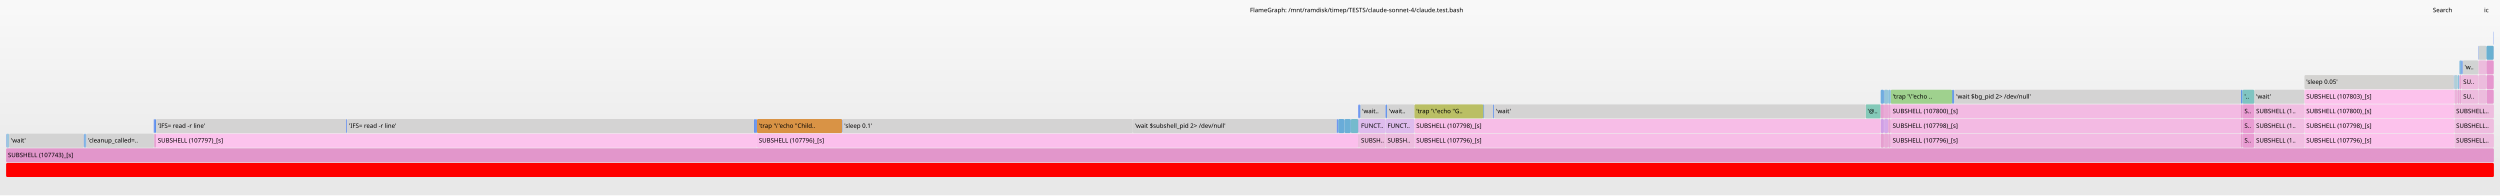
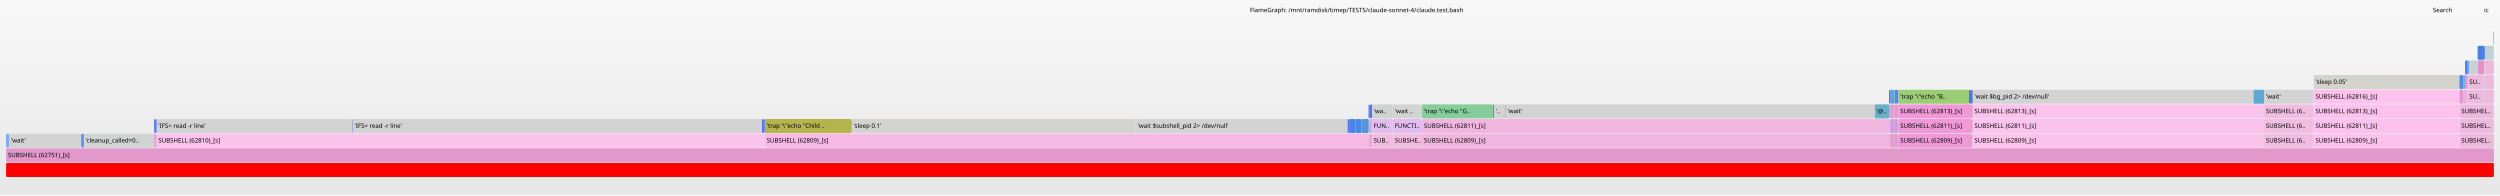
<svg xmlns="http://www.w3.org/2000/svg" version="1.1" width="4096" height="320" viewBox="0 0 4096 320">
  <defs>
    <linearGradient id="background" y1="0" y2="1" x1="0" x2="0">
      <stop stop-color="#f8f8f8" offset="5%" />
      <stop stop-color="#e8e8e8" offset="95%" />
    </linearGradient>
  </defs>
  <style type="text/css">
        text { font-family:Verdana; font-size:10px; fill:rgb(0,0,0); }
        .hide { display:none; }
        .parent { opacity:0.5; }
</style>
  <rect x="0.0" y="0" width="4096.0" height="320.0" fill="url(#background)" />
  <text id="title" x="2048.00" y="20">FlameGraph: /mnt/ramdisk/timep/TESTS/claude-sonnet-4/claude.test.bash</text>
  <text id="details" x="10.00" y="305"> </text>
  <text id="unzoom" x="10.00" y="20" class="hide">Reset Zoom</text>
  <text id="search" x="3986.00" y="20">Search</text>
  <text id="ignorecase" x="4070.00" y="20">ic</text>
  <text id="matched" x="3986.00" y="305"> </text>
  <g id="frames">
    <g>
-       <rect x="2270.7" y="171" width="0.4" height="23.0" fill="rgb(53,109,244)" rx="2" ry="2" />
-       <text x="2273.72" y="185.5" />
-     </g>
-     <g>
-       <rect x="3671.7" y="195" width="2.5" height="23.0" fill="rgb(228.397,153.191,205.375)" rx="2" ry="2" />
-       <text x="3674.67" y="209.5" />
-     </g>
-     <g>
-       <rect x="3200.0" y="147" width="2.0" height="23.0" fill="rgb(86,146,232)" rx="2" ry="2" />
-       <text x="3203.04" y="161.5" />
-     </g>
-     <g>
-       <rect x="3693.4" y="147" width="82.2" height="23.0" fill="rgb(211,211,211)" rx="2" ry="2" />
-       <text x="3696.39" y="161.5">'wait'</text>
-     </g>
-     <g>
-       <rect x="2272.5" y="171" width="44.9" height="23.0" fill="rgb(211,211,211)" rx="2" ry="2" />
-       <text x="2275.50" y="185.5">'wait..</text>
-     </g>
-     <g>
-       <rect x="3198.4" y="147" width="1.6" height="23.0" fill="rgb(83,141,234)" rx="2" ry="2" />
-       <text x="3201.36" y="161.5" />
-     </g>
-     <g>
-       <rect x="2225.4" y="171" width="0.3" height="23.0" fill="rgb(52,107,244)" rx="2" ry="2" />
-       <text x="2228.42" y="185.5" />
-     </g>
-     <g>
-       <rect x="1238.2" y="195" width="1.3" height="23.0" fill="rgb(69,122,240)" rx="2" ry="2" />
-       <text x="1241.19" y="209.5" />
-     </g>
-     <g>
-       <rect x="2226.9" y="195" width="43.3" height="23.0" fill="rgb(221.654,188.307,236.659)" rx="2" ry="2" />
-       <text x="2229.89" y="209.5">FUNCT..</text>
-     </g>
-     <g>
-       <rect x="255.5" y="195" width="312.0" height="23.0" fill="rgb(212,211,211)" rx="2" ry="2" />
-       <text x="258.50" y="209.5">'IFS= read -r line'</text>
-     </g>
-     <g>
-       <rect x="254.0" y="219" width="1.5" height="23.0" fill="rgb(227.858,152.576,204.812)" rx="2" ry="2" />
-       <text x="256.96" y="233.5" />
-     </g>
-     <g>
-       <rect x="140.7" y="219" width="0.4" height="23.0" fill="rgb(62,115,242)" rx="2" ry="2" />
-       <text x="143.66" y="233.5" />
-     </g>
-     <g>
-       <rect x="2270.2" y="195" width="47.2" height="23.0" fill="rgb(221.649,188.297,236.657)" rx="2" ry="2" />
-       <text x="2273.25" y="209.5">FUNCT..</text>
-     </g>
-     <g>
-       <rect x="254.0" y="195" width="1.5" height="23.0" fill="rgb(81,139,235)" rx="2" ry="2" />
-       <text x="256.96" y="209.5" />
-     </g>
-     <g>
-       <rect x="3086.6" y="219" width="0.3" height="23.0" fill="rgb(226.383,150.939,202.97)" rx="2" ry="2" />
-       <text x="3089.56" y="233.5" />
-     </g>
-     <g>
-       <rect x="4026.5" y="123" width="3.0" height="23.0" fill="rgb(141,193,222)" rx="2" ry="2" />
-       <text x="4029.51" y="137.5" />
-     </g>
-     <g>
-       <rect x="138.0" y="219" width="2.7" height="23.0" fill="rgb(126,182,225)" rx="2" ry="2" />
-       <text x="141.00" y="233.5" />
-     </g>
-     <g>
-       <rect x="2226.2" y="195" width="0.7" height="23.0" fill="rgb(208.543,162.085,229.448)" rx="2" ry="2" />
-       <text x="2229.19" y="209.5" />
-     </g>
-     <g>
-       <rect x="3086.9" y="171" width="6.7" height="23.0" fill="rgb(233.345,169.244,213.855)" rx="2" ry="2" />
-       <text x="3089.94" y="185.5" />
-     </g>
-     <g>
-       <rect x="4032.7" y="123" width="27.8" height="23.0" fill="rgb(237.05,187.601,221.809)" rx="2" ry="2" />
-       <text x="4035.68" y="137.5">SU..</text>
-     </g>
-     <g>
-       <rect x="141.1" y="219" width="0.3" height="23.0" fill="rgb(52,107,244)" rx="2" ry="2" />
-       <text x="144.07" y="233.5" />
-     </g>
-     <g>
-       <rect x="252.0" y="195" width="0.7" height="23.0" fill="rgb(68,122,241)" rx="2" ry="2" />
-       <text x="255.00" y="209.5" />
-     </g>
-     <g>
-       <rect x="1239.9" y="195" width="0.3" height="23.0" fill="rgb(55,112,243)" rx="2" ry="2" />
-       <text x="1242.90" y="209.5" />
-     </g>
-     <g>
-       <rect x="2225.4" y="195" width="0.3" height="23.0" fill="rgb(202.811,150.621,226.296)" rx="2" ry="2" />
-       <text x="2228.42" y="209.5" />
-     </g>
-     <g>
-       <rect x="567.5" y="195" width="1.2" height="23.0" fill="rgb(66,119,241)" rx="2" ry="2" />
-       <text x="570.47" y="209.5" />
-     </g>
-     <g>
-       <rect x="14.9" y="219" width="122.6" height="23.0" fill="rgb(211,211,211)" rx="2" ry="2" />
-       <text x="17.86" y="233.5">'wait'</text>
-     </g>
-     <g>
-       <rect x="4060.5" y="75" width="0.6" height="23.0" fill="rgb(67,120,241)" rx="2" ry="2" />
-       <text x="4063.49" y="89.5" />
-     </g>
-     <g>
-       <rect x="3674.2" y="171" width="19.2" height="23.0" fill="rgb(233.196,156.121,210.378)" rx="2" ry="2" />
-       <text x="3677.22" y="185.5">S..</text>
-     </g>
-     <g>
-       <rect x="4021.1" y="147" width="5.4" height="23.0" fill="rgb(235.561,178.023,218.067)" rx="2" ry="2" />
-       <text x="4024.12" y="161.5" />
-     </g>
-     <g>
-       <rect x="4085.6" y="147" width="0.4" height="23.0" fill="rgb(226.46,151.218,203.109)" rx="2" ry="2" />
-       <text x="4088.60" y="161.5" />
-     </g>
-     <g>
-       <rect x="3202.0" y="147" width="469.7" height="23.0" fill="rgb(212,211,211)" rx="2" ry="2" />
-       <text x="3204.99" y="161.5">'wait $bg_pid 2&gt; /dev/null'</text>
-     </g>
-     <g>
-       <rect x="2213.2" y="195" width="12.2" height="23.0" fill="rgb(117,186,205)" rx="2" ry="2" />
-       <text x="2216.22" y="209.5" />
-     </g>
-     <g>
-       <rect x="3093.6" y="171" width="4.2" height="23.0" fill="rgb(232.423,166.906,212.502)" rx="2" ry="2" />
-       <text x="3096.57" y="185.5" />
-     </g>
-     <g>
-       <rect x="4060.5" y="99" width="13.3" height="23.0" fill="rgb(236.464,187.595,221.297)" rx="2" ry="2" />
-       <text x="4063.49" y="113.5" />
-     </g>
-     <g>
-       <rect x="3671.7" y="219" width="2.5" height="23.0" fill="rgb(228.397,153.191,205.375)" rx="2" ry="2" />
-       <text x="3674.67" y="233.5" />
-     </g>
-     <g>
-       <rect x="2191.3" y="195" width="1.3" height="23.0" fill="rgb(69,123,240)" rx="2" ry="2" />
-       <text x="2194.26" y="209.5" />
-     </g>
-     <g>
-       <rect x="2228.7" y="171" width="41.5" height="23.0" fill="rgb(211,211,211)" rx="2" ry="2" />
-       <text x="2231.69" y="185.5">'wait..</text>
-     </g>
-     <g>
-       <rect x="4020.2" y="123" width="0.9" height="23.0" fill="rgb(67,121,241)" rx="2" ry="2" />
-       <text x="4023.17" y="137.5" />
-     </g>
-     <g>
-       <rect x="4029.5" y="123" width="3.2" height="23.0" fill="rgb(231.472,164.958,211.11)" rx="2" ry="2" />
-       <text x="4032.48" y="137.5" />
-     </g>
-     <g>
-       <rect x="3775.6" y="171" width="245.5" height="23.0" fill="rgb(251.632,194.371,236.474)" rx="2" ry="2" />
-       <text x="3778.58" y="185.5">SUBSHELL (107800)_[s]</text>
-     </g>
-     <g>
-       <rect x="4021.1" y="219" width="64.9" height="23.0" fill="rgb(238.297,188.858,223.265)" rx="2" ry="2" />
-       <text x="4024.12" y="233.5">SUBSHELL..</text>
-     </g>
-     <g>
-       <rect x="3086.6" y="171" width="0.3" height="23.0" fill="rgb(226.383,150.939,202.97)" rx="2" ry="2" />
-       <text x="3089.56" y="185.5" />
-     </g>
-     <g>
-       <rect x="3086.9" y="147" width="6.7" height="23.0" fill="rgb(149,198,217)" rx="2" ry="2" />
-       <text x="3089.94" y="161.5" />
-     </g>
-     <g>
-       <rect x="3671.7" y="147" width="2.5" height="23.0" fill="rgb(88,148,231)" rx="2" ry="2" />
-       <text x="3674.67" y="161.5" />
-     </g>
-     <g>
-       <rect x="4021.1" y="171" width="64.9" height="23.0" fill="rgb(238.297,188.858,223.265)" rx="2" ry="2" />
-       <text x="4024.12" y="185.5">SUBSHELL..</text>
-     </g>
-     <g>
-       <rect x="4085.6" y="75" width="0.4" height="23.0" fill="rgb(226.46,151.218,203.109)" rx="2" ry="2" />
-       <text x="4088.60" y="89.5" />
-     </g>
-     <g>
-       <rect x="2225.7" y="171" width="0.5" height="23.0" fill="rgb(55,104,244)" rx="2" ry="2" />
-       <text x="2228.73" y="185.5" />
-     </g>
-     <g>
-       <rect x="4085.6" y="123" width="0.4" height="23.0" fill="rgb(226.46,151.218,203.109)" rx="2" ry="2" />
-       <text x="4088.60" y="137.5" />
-     </g>
-     <g>
-       <rect x="252.0" y="219" width="0.7" height="23.0" fill="rgb(226.585,151.672,203.336)" rx="2" ry="2" />
-       <text x="255.00" y="233.5" />
-     </g>
-     <g>
-       <rect x="3056.7" y="171" width="24.6" height="23.0" fill="rgb(132,201,184)" rx="2" ry="2" />
-       <text x="3059.69" y="185.5">'@..</text>
-     </g>
-     <g>
-       <rect x="4085.6" y="51" width="0.4" height="23.0" fill="rgb(62,115,242)" rx="2" ry="2" />
-       <text x="4088.60" y="65.5" />
-     </g>
-     <g>
-       <rect x="10.3" y="219" width="0.4" height="23.0" fill="rgb(53,110,244)" rx="2" ry="2" />
-       <text x="13.32" y="233.5" />
-     </g>
-     <g>
-       <rect x="2225.7" y="195" width="0.5" height="23.0" fill="rgb(202.231,149.463,225.977)" rx="2" ry="2" />
-       <text x="2228.73" y="209.5" />
-     </g>
-     <g>
-       <rect x="3693.4" y="195" width="82.2" height="23.0" fill="rgb(241.307,190.208,226.278)" rx="2" ry="2" />
-       <text x="3696.39" y="209.5">SUBSHELL (1..</text>
-     </g>
-     <g>
-       <rect x="1240.2" y="195" width="139.6" height="23.0" fill="rgb(217,147,69)" rx="2" ry="2" />
-       <text x="1243.23" y="209.5">'trap '\''echo "Child..</text>
-     </g>
-     <g>
-       <rect x="1236.6" y="195" width="1.6" height="23.0" fill="rgb(78,134,236)" rx="2" ry="2" />
-       <text x="1239.62" y="209.5" />
-     </g>
-     <g>
-       <rect x="253.2" y="195" width="0.8" height="23.0" fill="rgb(68,122,241)" rx="2" ry="2" />
-       <text x="256.25" y="209.5" />
-     </g>
-     <g>
-       <rect x="4032.7" y="147" width="27.8" height="23.0" fill="rgb(237.05,187.601,221.809)" rx="2" ry="2" />
-       <text x="4035.68" y="161.5">SU..</text>
-     </g>
-     <g>
-       <rect x="3775.6" y="219" width="245.5" height="23.0" fill="rgb(251.632,194.371,236.474)" rx="2" ry="2" />
-       <text x="3778.58" y="233.5">SUBSHELL (107796)_[s]</text>
-     </g>
-     <g>
-       <rect x="3086.6" y="195" width="0.3" height="23.0" fill="rgb(226.383,150.939,202.97)" rx="2" ry="2" />
-       <text x="3089.56" y="209.5" />
-     </g>
-     <g>
-       <rect x="3086.9" y="195" width="6.7" height="23.0" fill="rgb(213.855,169.244,233.345)" rx="2" ry="2" />
-       <text x="3089.94" y="209.5" />
-     </g>
-     <g>
-       <rect x="1235.3" y="195" width="1.3" height="23.0" fill="rgb(72,126,238)" rx="2" ry="2" />
-       <text x="1238.26" y="209.5" />
-     </g>
-     <g>
-       <rect x="10.0" y="219" width="0.3" height="23.0" fill="rgb(53,109,244)" rx="2" ry="2" />
+       <rect x="2247.6" y="219" width="34.5" height="23.0" fill="rgb(240.406,188.819,225.134)" rx="2" ry="2" />
+       <text x="2250.59" y="233.5">SUB..</text>
+     </g>
+     <g>
+       <rect x="2245.9" y="195" width="1.7" height="23.0" fill="rgb(213.257,171.514,232.041)" rx="2" ry="2" />
+       <text x="2248.89" y="209.5" />
+     </g>
+     <g>
+       <rect x="1395.4" y="195" width="465.3" height="23.0" fill="rgb(212,211,210)" rx="2" ry="2" />
+       <text x="1398.36" y="209.5">'sleep 0.1'</text>
+     </g>
+     <g>
+       <rect x="10.3" y="219" width="0.4" height="23.0" fill="rgb(28,67,249)" rx="2" ry="2" />
+       <text x="13.31" y="233.5" />
+     </g>
+     <g>
+       <rect x="2243.4" y="171" width="0.3" height="23.0" fill="rgb(27,65,249)" rx="2" ry="2" />
+       <text x="2246.42" y="185.5" />
+     </g>
+     <g>
+       <rect x="3108.4" y="219" width="1.9" height="23.0" fill="rgb(225.621,146.189,201.139)" rx="2" ry="2" />
+       <text x="3111.39" y="233.5" />
+     </g>
+     <g>
+       <rect x="2447.4" y="171" width="18.6" height="23.0" fill="rgb(210,211,211)" rx="2" ry="2" />
+       <text x="2450.39" y="185.5">'..</text>
+     </g>
+     <g>
+       <rect x="2244.1" y="195" width="0.3" height="23.0" fill="rgb(200.024,145.047,224.763)" rx="2" ry="2" />
+       <text x="2247.06" y="209.5" />
+     </g>
+     <g>
+       <rect x="3108.4" y="195" width="1.9" height="23.0" fill="rgb(225.621,146.189,201.139)" rx="2" ry="2" />
+       <text x="3111.39" y="209.5" />
+     </g>
+     <g>
+       <rect x="3229.5" y="219" width="2.4" height="23.0" fill="rgb(226.141,146.099,201.638)" rx="2" ry="2" />
+       <text x="3232.53" y="233.5" />
+     </g>
+     <g>
+       <rect x="2243.7" y="171" width="0.4" height="23.0" fill="rgb(29,67,249)" rx="2" ry="2" />
+       <text x="2246.72" y="185.5" />
+     </g>
+     <g>
+       <rect x="3108.4" y="171" width="1.9" height="23.0" fill="rgb(225.621,146.189,201.139)" rx="2" ry="2" />
+       <text x="3111.39" y="185.5" />
+     </g>
+     <g>
+       <rect x="2445.7" y="171" width="1.7" height="23.0" fill="rgb(56,102,240)" rx="2" ry="2" />
+       <text x="2448.65" y="185.5" />
+     </g>
+     <g>
+       <rect x="3790.7" y="171" width="238.9" height="23.0" fill="rgb(252.27,193.923,236.916)" rx="2" ry="2" />
+       <text x="3793.70" y="185.5">SUBSHELL (62813)_[s]</text>
+     </g>
+     <g>
+       <rect x="1252.8" y="195" width="0.3" height="23.0" fill="rgb(28,65,249)" rx="2" ry="2" />
+       <text x="1255.77" y="209.5" />
+     </g>
+     <g>
+       <rect x="2329.9" y="219" width="766.7" height="23.0" fill="rgb(240.925,181.96,223.806)" rx="2" ry="2" />
+       <text x="2332.89" y="233.5">SUBSHELL (62809)_[s]</text>
+     </g>
+     <g>
+       <rect x="3790.7" y="195" width="238.9" height="23.0" fill="rgb(252.27,193.923,236.916)" rx="2" ry="2" />
+       <text x="3793.70" y="209.5">SUBSHELL (62811)_[s]</text>
+     </g>
+     <g>
+       <rect x="4059.3" y="99" width="10.9" height="23.0" fill="rgb(227.169,144.79,202.122)" rx="2" ry="2" />
+       <text x="4062.29" y="113.5" />
+     </g>
+     <g>
+       <rect x="4044.4" y="99" width="0.3" height="23.0" fill="rgb(28,67,249)" rx="2" ry="2" />
+       <text x="4047.37" y="113.5" />
+     </g>
+     <g>
+       <rect x="2242.4" y="195" width="1.0" height="23.0" fill="rgb(209.02,163.039,229.711)" rx="2" ry="2" />
+       <text x="2245.41" y="209.5" />
+     </g>
+     <g>
+       <rect x="4044.7" y="99" width="14.6" height="23.0" fill="rgb(196,211,212)" rx="2" ry="2" />
+       <text x="4047.72" y="113.5" />
+     </g>
+     <g>
+       <rect x="3104.2" y="219" width="4.2" height="23.0" fill="rgb(227.419,151.442,204.002)" rx="2" ry="2" />
+       <text x="3107.19" y="233.5" />
+     </g>
+     <g>
+       <rect x="10.0" y="219" width="0.3" height="23.0" fill="rgb(27,64,249)" rx="2" ry="2" />
      <text x="13.00" y="233.5" />
    </g>
    <g>
-       <rect x="4073.8" y="147" width="11.8" height="23.0" fill="rgb(230.489,152.263,207.021)" rx="2" ry="2" />
-       <text x="4076.82" y="161.5" />
-     </g>
-     <g>
-       <rect x="2227.2" y="171" width="1.5" height="23.0" fill="rgb(82,140,235)" rx="2" ry="2" />
-       <text x="2230.25" y="185.5" />
-     </g>
-     <g>
-       <rect x="1380.2" y="195" width="475.8" height="23.0" fill="rgb(212,211,211)" rx="2" ry="2" />
-       <text x="1383.20" y="209.5">'sleep 0.1'</text>
-     </g>
-     <g>
-       <rect x="3081.3" y="147" width="5.3" height="23.0" fill="rgb(112,173,223)" rx="2" ry="2" />
-       <text x="3084.27" y="161.5" />
-     </g>
-     <g>
-       <rect x="3081.3" y="171" width="5.3" height="23.0" fill="rgb(230.241,158.875,208.394)" rx="2" ry="2" />
-       <text x="3084.27" y="185.5" />
-     </g>
-     <g>
-       <rect x="3081.3" y="195" width="5.3" height="23.0" fill="rgb(208.394,158.875,230.241)" rx="2" ry="2" />
-       <text x="3084.27" y="209.5" />
-     </g>
-     <g>
-       <rect x="252.7" y="219" width="0.5" height="23.0" fill="rgb(226.549,151.54,203.27)" rx="2" ry="2" />
-       <text x="255.74" y="233.5" />
-     </g>
-     <g>
-       <rect x="3093.6" y="195" width="4.2" height="23.0" fill="rgb(232.423,166.906,212.502)" rx="2" ry="2" />
-       <text x="3096.57" y="209.5" />
-     </g>
-     <g>
-       <rect x="3097.8" y="147" width="100.6" height="23.0" fill="rgb(159,209,142)" rx="2" ry="2" />
-       <text x="3100.81" y="161.5">'trap '\''echo ..</text>
-     </g>
-     <g>
-       <rect x="3693.4" y="171" width="82.2" height="23.0" fill="rgb(241.307,190.208,226.278)" rx="2" ry="2" />
-       <text x="3696.39" y="185.5">SUBSHELL (1..</text>
-     </g>
-     <g>
-       <rect x="4029.5" y="147" width="3.2" height="23.0" fill="rgb(231.472,164.958,211.11)" rx="2" ry="2" />
-       <text x="4032.48" y="161.5" />
-     </g>
-     <g>
-       <rect x="3093.6" y="219" width="4.2" height="23.0" fill="rgb(232.423,166.906,212.502)" rx="2" ry="2" />
-       <text x="3096.57" y="233.5" />
-     </g>
-     <g>
-       <rect x="4034.5" y="99" width="0.3" height="23.0" fill="rgb(53,109,244)" rx="2" ry="2" />
-       <text x="4037.45" y="113.5" />
-     </g>
-     <g>
-       <rect x="10.0" y="243" width="4076.0" height="23.0" fill="rgb(226.239,150.415,202.707)" rx="2" ry="2" />
-       <text x="13.00" y="257.5">SUBSHELL (107743)_[s]</text>
-     </g>
-     <g>
-       <rect x="4021.1" y="195" width="64.9" height="23.0" fill="rgb(238.297,188.858,223.265)" rx="2" ry="2" />
-       <text x="4024.12" y="209.5">SUBSHELL..</text>
-     </g>
-     <g>
-       <rect x="2225.4" y="219" width="0.3" height="23.0" fill="rgb(226.296,150.621,202.811)" rx="2" ry="2" />
-       <text x="2228.42" y="233.5" />
-     </g>
-     <g>
-       <rect x="2270.2" y="171" width="0.5" height="23.0" fill="rgb(64,118,242)" rx="2" ry="2" />
-       <text x="2273.25" y="185.5" />
-     </g>
-     <g>
-       <rect x="2317.4" y="195" width="763.9" height="23.0" fill="rgb(246.831,188.94,230.849)" rx="2" ry="2" />
-       <text x="2320.40" y="209.5">SUBSHELL (107798)_[s]</text>
-     </g>
-     <g>
-       <rect x="3081.3" y="219" width="5.3" height="23.0" fill="rgb(230.241,158.875,208.394)" rx="2" ry="2" />
-       <text x="3084.27" y="233.5" />
-     </g>
-     <g>
-       <rect x="1239.5" y="195" width="0.4" height="23.0" fill="rgb(62,115,242)" rx="2" ry="2" />
-       <text x="1242.51" y="209.5" />
-     </g>
-     <g>
-       <rect x="3674.2" y="219" width="19.2" height="23.0" fill="rgb(233.196,156.121,210.378)" rx="2" ry="2" />
-       <text x="3677.22" y="233.5">S..</text>
-     </g>
-     <g>
-       <rect x="2317.4" y="219" width="763.9" height="23.0" fill="rgb(246.831,188.94,230.849)" rx="2" ry="2" />
-       <text x="2320.40" y="233.5">SUBSHELL (107796)_[s]</text>
-     </g>
-     <g>
-       <rect x="3097.8" y="219" width="573.9" height="23.0" fill="rgb(243.415,186.212,227.123)" rx="2" ry="2" />
-       <text x="3100.81" y="233.5">SUBSHELL (107796)_[s]</text>
-     </g>
-     <g>
-       <rect x="2225.7" y="219" width="0.5" height="23.0" fill="rgb(225.977,149.463,202.231)" rx="2" ry="2" />
-       <text x="2228.73" y="233.5" />
+       <rect x="2209.0" y="195" width="1.4" height="23.0" fill="rgb(44,83,245)" rx="2" ry="2" />
+       <text x="2212.04" y="209.5" />
+     </g>
+     <g>
+       <rect x="4042.8" y="123" width="27.4" height="23.0" fill="rgb(236.404,186.126,220.907)" rx="2" ry="2" />
+       <text x="4045.80" y="137.5">SU..</text>
+     </g>
+     <g>
+       <rect x="4059.3" y="75" width="10.9" height="23.0" fill="rgb(69,131,226)" rx="2" ry="2" />
+       <text x="4062.29" y="89.5" />
+     </g>
+     <g>
+       <rect x="1251.1" y="195" width="1.3" height="23.0" fill="rgb(43,81,246)" rx="2" ry="2" />
+       <text x="1254.12" y="209.5" />
+     </g>
+     <g>
+       <rect x="3709.4" y="171" width="81.3" height="23.0" fill="rgb(240.596,189.679,225.522)" rx="2" ry="2" />
+       <text x="3712.43" y="185.5">SUBSHELL (6..</text>
+     </g>
+     <g>
+       <rect x="136.0" y="219" width="0.6" height="23.0" fill="rgb(37,73,247)" rx="2" ry="2" />
+       <text x="139.01" y="233.5" />
+     </g>
+     <g>
+       <rect x="2466.0" y="171" width="0.4" height="23.0" fill="rgb(29,68,249)" rx="2" ry="2" />
+       <text x="2469.02" y="185.5" />
+     </g>
+     <g>
+       <rect x="256.4" y="219" width="996.7" height="23.0" fill="rgb(252.333,195.332,237.333)" rx="2" ry="2" />
+       <text x="259.40" y="233.5">SUBSHELL (62810)_[s]</text>
+     </g>
+     <g>
+       <rect x="2282.1" y="219" width="47.8" height="23.0" fill="rgb(240.52,189.333,225.366)" rx="2" ry="2" />
+       <text x="2285.15" y="233.5">SUBSHE..</text>
+     </g>
+     <g>
+       <rect x="4029.6" y="219" width="56.4" height="23.0" fill="rgb(236.775,185.254,221.003)" rx="2" ry="2" />
+       <text x="4032.61" y="233.5">SUBSHEL..</text>
+     </g>
+     <g>
+       <rect x="4085.5" y="75" width="0.5" height="23.0" fill="rgb(224.841,145.331,200.165)" rx="2" ry="2" />
+       <text x="4088.46" y="89.5" />
+     </g>
+     <g>
+       <rect x="2244.1" y="219" width="0.3" height="23.0" fill="rgb(224.763,145.047,200.024)" rx="2" ry="2" />
+       <text x="2247.06" y="233.5" />
+     </g>
+     <g>
+       <rect x="2242.7" y="171" width="0.4" height="23.0" fill="rgb(29,67,249)" rx="2" ry="2" />
+       <text x="2245.72" y="185.5" />
+     </g>
+     <g>
+       <rect x="3691.8" y="147" width="17.6" height="23.0" fill="rgb(94,168,209)" rx="2" ry="2" />
+       <text x="3694.82" y="161.5" />
+     </g>
+     <g>
+       <rect x="255.0" y="219" width="1.4" height="23.0" fill="rgb(225.61,146.148,201.118)" rx="2" ry="2" />
+       <text x="257.98" y="233.5" />
+     </g>
+     <g>
+       <rect x="3096.7" y="171" width="7.5" height="23.0" fill="rgb(229.033,155.626,206.562)" rx="2" ry="2" />
+       <text x="3099.65" y="185.5" />
+     </g>
+     <g>
+       <rect x="1249.6" y="195" width="1.5" height="23.0" fill="rgb(50,93,243)" rx="2" ry="2" />
+       <text x="1252.60" y="209.5" />
+     </g>
+     <g>
+       <rect x="2247.6" y="171" width="34.5" height="23.0" fill="rgb(208,211,211)" rx="2" ry="2" />
+       <text x="2250.59" y="185.5">'wa..</text>
+     </g>
+     <g>
+       <rect x="4042.8" y="147" width="27.4" height="23.0" fill="rgb(236.404,186.126,220.907)" rx="2" ry="2" />
+       <text x="4045.80" y="161.5">SU..</text>
+     </g>
+     <g>
+       <rect x="2245.9" y="171" width="0.3" height="23.0" fill="rgb(28,66,249)" rx="2" ry="2" />
+       <text x="2248.89" y="185.5" />
+     </g>
+     <g>
+       <rect x="2282.1" y="195" width="47.8" height="23.0" fill="rgb(225.366,189.333,240.52)" rx="2" ry="2" />
+       <text x="2285.15" y="209.5">FUNCTI..</text>
+     </g>
+     <g>
+       <rect x="3709.4" y="147" width="81.3" height="23.0" fill="rgb(211,211,211)" rx="2" ry="2" />
+       <text x="3712.43" y="161.5">'wait'</text>
+     </g>
+     <g>
+       <rect x="4085.5" y="51" width="0.5" height="23.0" fill="rgb(39,75,247)" rx="2" ry="2" />
+       <text x="4088.46" y="65.5" />
+     </g>
+     <g>
+       <rect x="3096.7" y="195" width="7.5" height="23.0" fill="rgb(206.562,155.626,229.033)" rx="2" ry="2" />
+       <text x="3099.65" y="209.5" />
+     </g>
+     <g>
+       <rect x="1248.3" y="195" width="1.3" height="23.0" fill="rgb(43,81,246)" rx="2" ry="2" />
+       <text x="1251.26" y="209.5" />
+     </g>
+     <g>
+       <rect x="3790.7" y="219" width="238.9" height="23.0" fill="rgb(252.27,193.923,236.916)" rx="2" ry="2" />
+       <text x="3793.70" y="233.5">SUBSHELL (62809)_[s]</text>
+     </g>
+     <g>
+       <rect x="3110.3" y="171" width="119.2" height="23.0" fill="rgb(238.83,153.13,214.575)" rx="2" ry="2" />
+       <text x="3113.34" y="185.5">SUBSHELL (62813)_[s]</text>
+     </g>
+     <g>
+       <rect x="2230.5" y="195" width="11.9" height="23.0" fill="rgb(82,149,221)" rx="2" ry="2" />
+       <text x="2233.55" y="209.5" />
+     </g>
+     <g>
+       <rect x="3095.2" y="171" width="1.4" height="23.0" fill="rgb(225.471,145.633,200.863)" rx="2" ry="2" />
+       <text x="3098.17" y="185.5" />
+     </g>
+     <g>
+       <rect x="2210.4" y="195" width="10.1" height="23.0" fill="rgb(73,132,230)" rx="2" ry="2" />
+       <text x="2213.38" y="209.5" />
+     </g>
+     <g>
+       <rect x="576.9" y="195" width="0.9" height="23.0" fill="rgb(39,75,247)" rx="2" ry="2" />
+       <text x="579.94" y="209.5" />
+     </g>
+     <g>
+       <rect x="2244.4" y="171" width="1.5" height="23.0" fill="rgb(54,99,242)" rx="2" ry="2" />
+       <text x="2247.37" y="185.5" />
+     </g>
+     <g>
+       <rect x="2329.9" y="195" width="766.7" height="23.0" fill="rgb(240.925,181.96,223.806)" rx="2" ry="2" />
+       <text x="2332.89" y="209.5">SUBSHELL (62811)_[s]</text>
+     </g>
+     <g>
+       <rect x="256.4" y="195" width="320.5" height="23.0" fill="rgb(212,211,211)" rx="2" ry="2" />
+       <text x="259.40" y="209.5">'IFS= read -r line'</text>
+     </g>
+     <g>
+       <rect x="3790.7" y="147" width="238.9" height="23.0" fill="rgb(252.27,193.923,236.916)" rx="2" ry="2" />
+       <text x="3793.70" y="161.5">SUBSHELL (62816)_[s]</text>
+     </g>
+     <g>
+       <rect x="4038.7" y="123" width="4.1" height="23.0" fill="rgb(227.118,150.311,203.445)" rx="2" ry="2" />
+       <text x="4041.71" y="137.5" />
+     </g>
+     <g>
+       <rect x="4042.8" y="99" width="1.6" height="23.0" fill="rgb(53,97,242)" rx="2" ry="2" />
+       <text x="4045.80" y="113.5" />
    </g>
    <g>
      <rect x="10.0" y="267" width="4076.0" height="23.0" fill="rgb(255,0,0)" rx="2" ry="2" />
      <text x="13.00" y="281.5" />
    </g>
    <g>
-       <rect x="4061.1" y="75" width="12.7" height="23.0" fill="rgb(205,211,211)" rx="2" ry="2" />
-       <text x="4064.12" y="89.5" />
-     </g>
-     <g>
-       <rect x="3097.8" y="195" width="573.9" height="23.0" fill="rgb(243.415,186.212,227.123)" rx="2" ry="2" />
-       <text x="3100.81" y="209.5">SUBSHELL (107798)_[s]</text>
-     </g>
-     <g>
-       <rect x="3775.6" y="123" width="244.6" height="23.0" fill="rgb(212,211,209)" rx="2" ry="2" />
-       <text x="3778.58" y="137.5">'sleep 0.05'</text>
-     </g>
-     <g>
-       <rect x="10.7" y="219" width="4.2" height="23.0" fill="rgb(156,199,222)" rx="2" ry="2" />
-       <text x="13.69" y="233.5" />
-     </g>
-     <g>
-       <rect x="2202.7" y="195" width="10.5" height="23.0" fill="rgb(108,176,214)" rx="2" ry="2" />
-       <text x="2205.72" y="209.5" />
-     </g>
-     <g>
-       <rect x="3097.8" y="171" width="573.9" height="23.0" fill="rgb(243.415,186.212,227.123)" rx="2" ry="2" />
-       <text x="3100.81" y="185.5">SUBSHELL (107800)_[s]</text>
-     </g>
-     <g>
-       <rect x="4026.5" y="147" width="3.0" height="23.0" fill="rgb(232.333,168.255,212.717)" rx="2" ry="2" />
-       <text x="4029.51" y="161.5" />
-     </g>
-     <g>
-       <rect x="4073.8" y="99" width="11.8" height="23.0" fill="rgb(230.489,152.263,207.021)" rx="2" ry="2" />
-       <text x="4076.82" y="113.5" />
-     </g>
-     <g>
-       <rect x="252.7" y="195" width="0.5" height="23.0" fill="rgb(64,117,242)" rx="2" ry="2" />
-       <text x="255.74" y="209.5" />
-     </g>
-     <g>
-       <rect x="2270.2" y="219" width="47.2" height="23.0" fill="rgb(236.657,188.297,221.649)" rx="2" ry="2" />
-       <text x="2273.25" y="233.5">SUBSH..</text>
-     </g>
-     <g>
-       <rect x="2226.9" y="171" width="0.3" height="23.0" fill="rgb(53,109,244)" rx="2" ry="2" />
-       <text x="2229.89" y="185.5" />
-     </g>
-     <g>
-       <rect x="3775.6" y="195" width="245.5" height="23.0" fill="rgb(251.632,194.371,236.474)" rx="2" ry="2" />
-       <text x="3778.58" y="209.5">SUBSHELL (107798)_[s]</text>
-     </g>
-     <g>
-       <rect x="4073.8" y="75" width="11.8" height="23.0" fill="rgb(105,176,209)" rx="2" ry="2" />
-       <text x="4076.82" y="89.5" />
-     </g>
-     <g>
-       <rect x="4073.8" y="123" width="11.8" height="23.0" fill="rgb(230.489,152.263,207.021)" rx="2" ry="2" />
-       <text x="4076.82" y="137.5" />
-     </g>
-     <g>
-       <rect x="253.2" y="219" width="0.8" height="23.0" fill="rgb(226.597,151.716,203.358)" rx="2" ry="2" />
-       <text x="256.25" y="233.5" />
-     </g>
-     <g>
-       <rect x="2226.9" y="219" width="43.3" height="23.0" fill="rgb(236.659,188.307,221.654)" rx="2" ry="2" />
-       <text x="2229.89" y="233.5">SUBSH..</text>
-     </g>
-     <g>
-       <rect x="568.7" y="195" width="666.6" height="23.0" fill="rgb(212,211,211)" rx="2" ry="2" />
-       <text x="571.74" y="209.5">'IFS= read -r line'</text>
-     </g>
-     <g>
-       <rect x="3093.6" y="147" width="4.2" height="23.0" fill="rgb(139,192,221)" rx="2" ry="2" />
-       <text x="3096.57" y="161.5" />
-     </g>
-     <g>
-       <rect x="3086.9" y="219" width="6.7" height="23.0" fill="rgb(233.345,169.244,213.855)" rx="2" ry="2" />
-       <text x="3089.94" y="233.5" />
-     </g>
-     <g>
-       <rect x="4085.6" y="99" width="0.4" height="23.0" fill="rgb(226.46,151.218,203.109)" rx="2" ry="2" />
-       <text x="4088.60" y="113.5" />
-     </g>
-     <g>
-       <rect x="137.5" y="219" width="0.5" height="23.0" fill="rgb(62,115,242)" rx="2" ry="2" />
-       <text x="140.51" y="233.5" />
-     </g>
-     <g>
-       <rect x="4060.5" y="123" width="13.3" height="23.0" fill="rgb(236.464,187.595,221.297)" rx="2" ry="2" />
-       <text x="4063.49" y="137.5" />
-     </g>
-     <g>
-       <rect x="2447.8" y="171" width="0.3" height="23.0" fill="rgb(53,109,244)" rx="2" ry="2" />
-       <text x="2450.76" y="185.5" />
-     </g>
-     <g>
-       <rect x="1240.2" y="219" width="985.2" height="23.0" fill="rgb(251.463,191.328,235.545)" rx="2" ry="2" />
-       <text x="1243.23" y="233.5">SUBSHELL (107796)_[s]</text>
-     </g>
-     <g>
-       <rect x="2446.4" y="171" width="1.4" height="23.0" fill="rgb(78,134,237)" rx="2" ry="2" />
-       <text x="2449.43" y="185.5" />
-     </g>
-     <g>
-       <rect x="4029.5" y="99" width="3.2" height="23.0" fill="rgb(131,187,223)" rx="2" ry="2" />
-       <text x="4032.48" y="113.5" />
-     </g>
-     <g>
-       <rect x="3086.6" y="147" width="0.3" height="23.0" fill="rgb(61,114,242)" rx="2" ry="2" />
-       <text x="3089.56" y="161.5" />
-     </g>
-     <g>
-       <rect x="4034.8" y="99" width="25.7" height="23.0" fill="rgb(209,211,211)" rx="2" ry="2" />
-       <text x="4037.80" y="113.5">'w..</text>
-     </g>
-     <g>
-       <rect x="1379.8" y="195" width="0.4" height="23.0" fill="rgb(63,116,242)" rx="2" ry="2" />
-       <text x="1382.77" y="209.5" />
-     </g>
-     <g>
-       <rect x="2430.2" y="171" width="1.8" height="23.0" fill="rgb(86,145,232)" rx="2" ry="2" />
-       <text x="2433.16" y="185.5" />
-     </g>
-     <g>
-       <rect x="2432.0" y="171" width="14.4" height="23.0" fill="rgb(211,211,211)" rx="2" ry="2" />
-       <text x="2434.96" y="185.5" />
-     </g>
-     <g>
-       <rect x="2189.9" y="195" width="1.4" height="23.0" fill="rgb(69,122,240)" rx="2" ry="2" />
-       <text x="2192.94" y="209.5" />
-     </g>
-     <g>
-       <rect x="2317.4" y="171" width="112.8" height="23.0" fill="rgb(186,191,100)" rx="2" ry="2" />
-       <text x="2320.40" y="185.5">'trap '\''echo "G..</text>
-     </g>
-     <g>
-       <rect x="141.4" y="219" width="110.6" height="23.0" fill="rgb(211,211,211)" rx="2" ry="2" />
-       <text x="144.41" y="233.5">'cleanup_called=..</text>
-     </g>
-     <g>
-       <rect x="2226.2" y="219" width="0.7" height="23.0" fill="rgb(229.448,162.085,208.543)" rx="2" ry="2" />
-       <text x="2229.19" y="233.5" />
-     </g>
-     <g>
-       <rect x="2226.6" y="171" width="0.3" height="23.0" fill="rgb(51,107,244)" rx="2" ry="2" />
-       <text x="2229.56" y="185.5" />
-     </g>
-     <g>
-       <rect x="1856.0" y="195" width="333.9" height="23.0" fill="rgb(212,211,211)" rx="2" ry="2" />
-       <text x="1859.01" y="209.5">'wait $subshell_pid 2&gt; /dev/null'</text>
-     </g>
-     <g>
-       <rect x="4032.7" y="99" width="1.8" height="23.0" fill="rgb(85,144,233)" rx="2" ry="2" />
-       <text x="4035.68" y="113.5" />
-     </g>
-     <g>
-       <rect x="2226.2" y="171" width="0.4" height="23.0" fill="rgb(53,109,244)" rx="2" ry="2" />
-       <text x="2229.19" y="185.5" />
-     </g>
-     <g>
-       <rect x="3775.6" y="147" width="245.5" height="23.0" fill="rgb(251.632,194.371,236.474)" rx="2" ry="2" />
-       <text x="3778.58" y="161.5">SUBSHELL (107803)_[s]</text>
-     </g>
-     <g>
-       <rect x="2448.1" y="171" width="608.6" height="23.0" fill="rgb(212,211,211)" rx="2" ry="2" />
-       <text x="2451.10" y="185.5">'wait'</text>
-     </g>
-     <g>
-       <rect x="4021.1" y="123" width="5.4" height="23.0" fill="rgb(176,207,215)" rx="2" ry="2" />
-       <text x="4024.12" y="137.5" />
-     </g>
-     <g>
-       <rect x="3674.2" y="147" width="19.2" height="23.0" fill="rgb(127,196,193)" rx="2" ry="2" />
-       <text x="3677.22" y="161.5">'..</text>
-     </g>
-     <g>
-       <rect x="2271.1" y="171" width="1.4" height="23.0" fill="rgb(80,137,236)" rx="2" ry="2" />
-       <text x="2274.07" y="185.5" />
-     </g>
-     <g>
-       <rect x="3693.4" y="219" width="82.2" height="23.0" fill="rgb(241.307,190.208,226.278)" rx="2" ry="2" />
-       <text x="3696.39" y="233.5">SUBSHELL (1..</text>
-     </g>
-     <g>
-       <rect x="3674.2" y="195" width="19.2" height="23.0" fill="rgb(233.196,156.121,210.378)" rx="2" ry="2" />
-       <text x="3677.22" y="209.5">S..</text>
-     </g>
-     <g>
-       <rect x="2192.6" y="195" width="10.1" height="23.0" fill="rgb(105,172,217)" rx="2" ry="2" />
-       <text x="2195.59" y="209.5" />
-     </g>
-     <g>
-       <rect x="4060.5" y="147" width="13.3" height="23.0" fill="rgb(236.464,187.595,221.297)" rx="2" ry="2" />
-       <text x="4063.49" y="161.5" />
-     </g>
-     <g>
-       <rect x="3671.7" y="171" width="2.5" height="23.0" fill="rgb(228.397,153.191,205.375)" rx="2" ry="2" />
-       <text x="3674.67" y="185.5" />
-     </g>
-     <g>
-       <rect x="255.5" y="219" width="984.7" height="23.0" fill="rgb(251.667,194.999,236.666)" rx="2" ry="2" />
-       <text x="258.50" y="233.5">SUBSHELL (107797)_[s]</text>
+       <rect x="137.2" y="219" width="115.6" height="23.0" fill="rgb(210,211,211)" rx="2" ry="2" />
+       <text x="140.19" y="233.5">'cleanup_called=0..</text>
+     </g>
+     <g>
+       <rect x="3071.4" y="171" width="23.8" height="23.0" fill="rgb(100,177,202)" rx="2" ry="2" />
+       <text x="3074.37" y="185.5">'@..</text>
+     </g>
+     <g>
+       <rect x="133.5" y="219" width="2.5" height="23.0" fill="rgb(90,150,233)" rx="2" ry="2" />
+       <text x="136.53" y="233.5" />
+     </g>
+     <g>
+       <rect x="2242.4" y="171" width="0.3" height="23.0" fill="rgb(28,65,249)" rx="2" ry="2" />
+       <text x="2245.41" y="185.5" />
+     </g>
+     <g>
+       <rect x="4035.6" y="147" width="7.2" height="23.0" fill="rgb(234.212,176.948,216.562)" rx="2" ry="2" />
+       <text x="4038.57" y="161.5" />
+     </g>
+     <g>
+       <rect x="14.8" y="219" width="118.2" height="23.0" fill="rgb(211,211,211)" rx="2" ry="2" />
+       <text x="17.85" y="233.5">'wait'</text>
+     </g>
+     <g>
+       <rect x="253.9" y="219" width="0.5" height="23.0" fill="rgb(224.913,145.593,200.296)" rx="2" ry="2" />
+       <text x="256.93" y="233.5" />
+     </g>
+     <g>
+       <rect x="3227.8" y="147" width="1.7" height="23.0" fill="rgb(56,102,241)" rx="2" ry="2" />
+       <text x="3230.78" y="161.5" />
+     </g>
+     <g>
+       <rect x="4070.2" y="99" width="15.8" height="23.0" fill="rgb(236.04,186.053,220.527)" rx="2" ry="2" />
+       <text x="4073.23" y="113.5" />
+     </g>
+     <g>
+       <rect x="1253.1" y="219" width="989.3" height="23.0" fill="rgb(246.701,185.215,229.727)" rx="2" ry="2" />
+       <text x="1256.08" y="233.5">SUBSHELL (62809)_[s]</text>
+     </g>
+     <g>
+       <rect x="4029.1" y="123" width="0.5" height="23.0" fill="rgb(29,68,249)" rx="2" ry="2" />
+       <text x="4032.13" y="137.5" />
+     </g>
+     <g>
+       <rect x="2243.1" y="171" width="0.3" height="23.0" fill="rgb(29,67,249)" rx="2" ry="2" />
+       <text x="2246.08" y="185.5" />
+     </g>
+     <g>
+       <rect x="2243.4" y="195" width="0.7" height="23.0" fill="rgb(204.979,154.958,227.488)" rx="2" ry="2" />
+       <text x="2246.42" y="209.5" />
+     </g>
+     <g>
+       <rect x="3231.9" y="171" width="477.5" height="23.0" fill="rgb(252.33,195.261,237.312)" rx="2" ry="2" />
+       <text x="3234.92" y="185.5">SUBSHELL (62813)_[s]</text>
+     </g>
+     <g>
+       <rect x="133.0" y="219" width="0.5" height="23.0" fill="rgb(29,67,249)" rx="2" ry="2" />
+       <text x="136.04" y="233.5" />
+     </g>
+     <g>
+       <rect x="252.8" y="219" width="1.1" height="23.0" fill="rgb(224.99,145.874,200.437)" rx="2" ry="2" />
+       <text x="255.84" y="233.5" />
+     </g>
+     <g>
+       <rect x="10.0" y="243" width="4076.0" height="23.0" fill="rgb(226.56,151.583,203.292)" rx="2" ry="2" />
+       <text x="13.00" y="257.5">SUBSHELL (62751)_[s]</text>
+     </g>
+     <g>
+       <rect x="2207.7" y="195" width="1.3" height="23.0" fill="rgb(45,84,245)" rx="2" ry="2" />
+       <text x="2210.70" y="209.5" />
+     </g>
+     <g>
+       <rect x="254.4" y="219" width="0.6" height="23.0" fill="rgb(224.901,145.55,200.275)" rx="2" ry="2" />
+       <text x="257.43" y="233.5" />
+     </g>
+     <g>
+       <rect x="3104.2" y="147" width="4.2" height="23.0" fill="rgb(80,138,233)" rx="2" ry="2" />
+       <text x="3107.19" y="161.5" />
+     </g>
+     <g>
+       <rect x="3108.4" y="147" width="1.9" height="23.0" fill="rgb(56,102,241)" rx="2" ry="2" />
+       <text x="3111.39" y="161.5" />
+     </g>
+     <g>
+       <rect x="3095.2" y="147" width="1.4" height="23.0" fill="rgb(51,94,242)" rx="2" ry="2" />
+       <text x="3098.17" y="161.5" />
+     </g>
+     <g>
+       <rect x="255.0" y="195" width="1.4" height="23.0" fill="rgb(50,92,244)" rx="2" ry="2" />
+       <text x="257.98" y="209.5" />
+     </g>
+     <g>
+       <rect x="1860.7" y="195" width="347.0" height="23.0" fill="rgb(212,211,211)" rx="2" ry="2" />
+       <text x="1863.74" y="209.5">'wait $subshell_pid 2&gt; /dev/null'</text>
+     </g>
+     <g>
+       <rect x="3110.3" y="147" width="115.9" height="23.0" fill="rgb(156,205,117)" rx="2" ry="2" />
+       <text x="3113.34" y="161.5">'trap '\''echo "B..</text>
+     </g>
+     <g>
+       <rect x="136.6" y="219" width="0.6" height="23.0" fill="rgb(41,79,247)" rx="2" ry="2" />
+       <text x="139.63" y="233.5" />
+     </g>
+     <g>
+       <rect x="577.8" y="195" width="670.5" height="23.0" fill="rgb(212,211,211)" rx="2" ry="2" />
+       <text x="580.82" y="209.5">'IFS= read -r line'</text>
+     </g>
+     <g>
+       <rect x="4071.1" y="75" width="14.4" height="23.0" fill="rgb(191,210,213)" rx="2" ry="2" />
+       <text x="4074.08" y="89.5" />
+     </g>
+     <g>
+       <rect x="254.4" y="195" width="0.6" height="23.0" fill="rgb(40,77,247)" rx="2" ry="2" />
+       <text x="257.43" y="209.5" />
+     </g>
+     <g>
+       <rect x="2245.9" y="219" width="1.7" height="23.0" fill="rgb(232.041,171.514,213.257)" rx="2" ry="2" />
+       <text x="2248.89" y="233.5" />
+     </g>
+     <g>
+       <rect x="3709.4" y="219" width="81.3" height="23.0" fill="rgb(240.596,189.679,225.522)" rx="2" ry="2" />
+       <text x="3712.43" y="233.5">SUBSHELL (6..</text>
+     </g>
+     <g>
+       <rect x="4038.7" y="99" width="4.1" height="23.0" fill="rgb(73,129,235)" rx="2" ry="2" />
+       <text x="4041.71" y="113.5" />
+     </g>
+     <g>
+       <rect x="3104.2" y="195" width="4.2" height="23.0" fill="rgb(204.002,151.442,227.419)" rx="2" ry="2" />
+       <text x="3107.19" y="209.5" />
+     </g>
+     <g>
+       <rect x="4070.2" y="147" width="15.8" height="23.0" fill="rgb(236.04,186.053,220.527)" rx="2" ry="2" />
+       <text x="4073.23" y="161.5" />
+     </g>
+     <g>
+       <rect x="3231.9" y="195" width="477.5" height="23.0" fill="rgb(252.33,195.261,237.312)" rx="2" ry="2" />
+       <text x="3234.92" y="209.5">SUBSHELL (62811)_[s]</text>
+     </g>
+     <g>
+       <rect x="4029.6" y="123" width="6.0" height="23.0" fill="rgb(81,140,232)" rx="2" ry="2" />
+       <text x="4032.61" y="137.5" />
+     </g>
+     <g>
+       <rect x="3229.5" y="171" width="2.4" height="23.0" fill="rgb(226.141,146.099,201.638)" rx="2" ry="2" />
+       <text x="3232.53" y="185.5" />
+     </g>
+     <g>
+       <rect x="3790.7" y="123" width="238.4" height="23.0" fill="rgb(212,211,205)" rx="2" ry="2" />
+       <text x="3793.70" y="137.5">'sleep 0.05'</text>
+     </g>
+     <g>
+       <rect x="1395.0" y="195" width="0.4" height="23.0" fill="rgb(28,65,249)" rx="2" ry="2" />
+       <text x="1398.04" y="209.5" />
+     </g>
+     <g>
+       <rect x="2246.2" y="171" width="1.4" height="23.0" fill="rgb(46,86,245)" rx="2" ry="2" />
+       <text x="2249.23" y="185.5" />
+     </g>
+     <g>
+       <rect x="3096.7" y="219" width="7.5" height="23.0" fill="rgb(229.033,155.626,206.562)" rx="2" ry="2" />
+       <text x="3099.65" y="233.5" />
+     </g>
+     <g>
+       <rect x="2243.4" y="219" width="0.7" height="23.0" fill="rgb(227.488,154.958,204.979)" rx="2" ry="2" />
+       <text x="2246.42" y="233.5" />
+     </g>
+     <g>
+       <rect x="2244.4" y="219" width="1.5" height="23.0" fill="rgb(225.711,146.522,201.304)" rx="2" ry="2" />
+       <text x="2247.37" y="233.5" />
+     </g>
+     <g>
+       <rect x="4070.2" y="123" width="15.8" height="23.0" fill="rgb(236.04,186.053,220.527)" rx="2" ry="2" />
+       <text x="4073.23" y="137.5" />
+     </g>
+     <g>
+       <rect x="252.8" y="195" width="1.1" height="23.0" fill="rgb(41,80,247)" rx="2" ry="2" />
+       <text x="255.84" y="209.5" />
+     </g>
+     <g>
+       <rect x="4070.2" y="75" width="0.9" height="23.0" fill="rgb(39,76,247)" rx="2" ry="2" />
+       <text x="4073.23" y="89.5" />
+     </g>
+     <g>
+       <rect x="3110.3" y="219" width="119.2" height="23.0" fill="rgb(238.83,153.13,214.575)" rx="2" ry="2" />
+       <text x="3113.34" y="233.5">SUBSHELL (62809)_[s]</text>
+     </g>
+     <g>
+       <rect x="2220.5" y="195" width="10.0" height="23.0" fill="rgb(74,135,228)" rx="2" ry="2" />
+       <text x="2223.46" y="209.5" />
+     </g>
+     <g>
+       <rect x="2466.4" y="171" width="0.3" height="23.0" fill="rgb(28,67,249)" rx="2" ry="2" />
+       <text x="2469.40" y="185.5" />
+     </g>
+     <g>
+       <rect x="2244.1" y="171" width="0.3" height="23.0" fill="rgb(28,66,249)" rx="2" ry="2" />
+       <text x="2247.06" y="185.5" />
+     </g>
+     <g>
+       <rect x="3096.7" y="147" width="7.5" height="23.0" fill="rgb(98,159,228)" rx="2" ry="2" />
+       <text x="3099.65" y="161.5" />
+     </g>
+     <g>
+       <rect x="2282.1" y="171" width="47.8" height="23.0" fill="rgb(210,211,211)" rx="2" ry="2" />
+       <text x="2285.15" y="185.5">'wait ..</text>
+     </g>
+     <g>
+       <rect x="2247.6" y="195" width="34.5" height="23.0" fill="rgb(225.134,188.819,240.406)" rx="2" ry="2" />
+       <text x="2250.59" y="209.5">FUN..</text>
+     </g>
+     <g>
+       <rect x="3226.2" y="147" width="1.6" height="23.0" fill="rgb(56,102,241)" rx="2" ry="2" />
+       <text x="3229.15" y="161.5" />
+     </g>
+     <g>
+       <rect x="4029.6" y="195" width="56.4" height="23.0" fill="rgb(236.775,185.254,221.003)" rx="2" ry="2" />
+       <text x="4032.61" y="209.5">SUBSHEL..</text>
+     </g>
+     <g>
+       <rect x="3231.9" y="147" width="459.9" height="23.0" fill="rgb(212,211,211)" rx="2" ry="2" />
+       <text x="3234.92" y="161.5">'wait $bg_pid 2&gt; /dev/null'</text>
+     </g>
+     <g>
+       <rect x="1253.1" y="195" width="141.9" height="23.0" fill="rgb(182,180,77)" rx="2" ry="2" />
+       <text x="1256.08" y="209.5">'trap '\''echo "Child ..</text>
+     </g>
+     <g>
+       <rect x="3231.9" y="219" width="477.5" height="23.0" fill="rgb(252.33,195.261,237.312)" rx="2" ry="2" />
+       <text x="3234.92" y="233.5">SUBSHELL (62809)_[s]</text>
+     </g>
+     <g>
+       <rect x="4035.6" y="123" width="3.1" height="23.0" fill="rgb(114,173,228)" rx="2" ry="2" />
+       <text x="4038.57" y="137.5" />
+     </g>
+     <g>
+       <rect x="2329.9" y="171" width="115.8" height="23.0" fill="rgb(133,206,155)" rx="2" ry="2" />
+       <text x="2332.89" y="185.5">'trap '\''echo "G..</text>
+     </g>
+     <g>
+       <rect x="3110.3" y="195" width="119.2" height="23.0" fill="rgb(238.83,153.13,214.575)" rx="2" ry="2" />
+       <text x="3113.34" y="209.5">SUBSHELL (62811)_[s]</text>
+     </g>
+     <g>
+       <rect x="3229.5" y="195" width="2.4" height="23.0" fill="rgb(226.141,146.099,201.638)" rx="2" ry="2" />
+       <text x="3232.53" y="209.5" />
+     </g>
+     <g>
+       <rect x="253.9" y="195" width="0.5" height="23.0" fill="rgb(40,77,247)" rx="2" ry="2" />
+       <text x="256.93" y="209.5" />
+     </g>
+     <g>
+       <rect x="2466.7" y="171" width="604.7" height="23.0" fill="rgb(212,211,211)" rx="2" ry="2" />
+       <text x="2469.74" y="185.5">'wait'</text>
+     </g>
+     <g>
+       <rect x="4029.6" y="147" width="6.0" height="23.0" fill="rgb(227.875,151.194,204.401)" rx="2" ry="2" />
+       <text x="4032.61" y="161.5" />
+     </g>
+     <g>
+       <rect x="2242.4" y="219" width="1.0" height="23.0" fill="rgb(229.711,163.039,209.02)" rx="2" ry="2" />
+       <text x="2245.41" y="233.5" />
+     </g>
+     <g>
+       <rect x="3229.5" y="147" width="2.4" height="23.0" fill="rgb(58,106,239)" rx="2" ry="2" />
+       <text x="3232.53" y="161.5" />
+     </g>
+     <g>
+       <rect x="3104.2" y="171" width="4.2" height="23.0" fill="rgb(227.419,151.442,204.002)" rx="2" ry="2" />
+       <text x="3107.19" y="185.5" />
+     </g>
+     <g>
+       <rect x="1252.4" y="195" width="0.4" height="23.0" fill="rgb(29,68,248)" rx="2" ry="2" />
+       <text x="1255.40" y="209.5" />
+     </g>
+     <g>
+       <rect x="3709.4" y="195" width="81.3" height="23.0" fill="rgb(240.596,189.679,225.522)" rx="2" ry="2" />
+       <text x="3712.43" y="209.5">SUBSHELL (6..</text>
+     </g>
+     <g>
+       <rect x="4029.6" y="171" width="56.4" height="23.0" fill="rgb(236.775,185.254,221.003)" rx="2" ry="2" />
+       <text x="4032.61" y="185.5">SUBSHEL..</text>
+     </g>
+     <g>
+       <rect x="10.7" y="219" width="4.1" height="23.0" fill="rgb(118,176,230)" rx="2" ry="2" />
+       <text x="13.66" y="233.5" />
+     </g>
+     <g>
+       <rect x="2244.4" y="195" width="1.5" height="23.0" fill="rgb(201.304,146.522,225.711)" rx="2" ry="2" />
+       <text x="2247.37" y="209.5" />
    </g>
  </g>
</svg>
